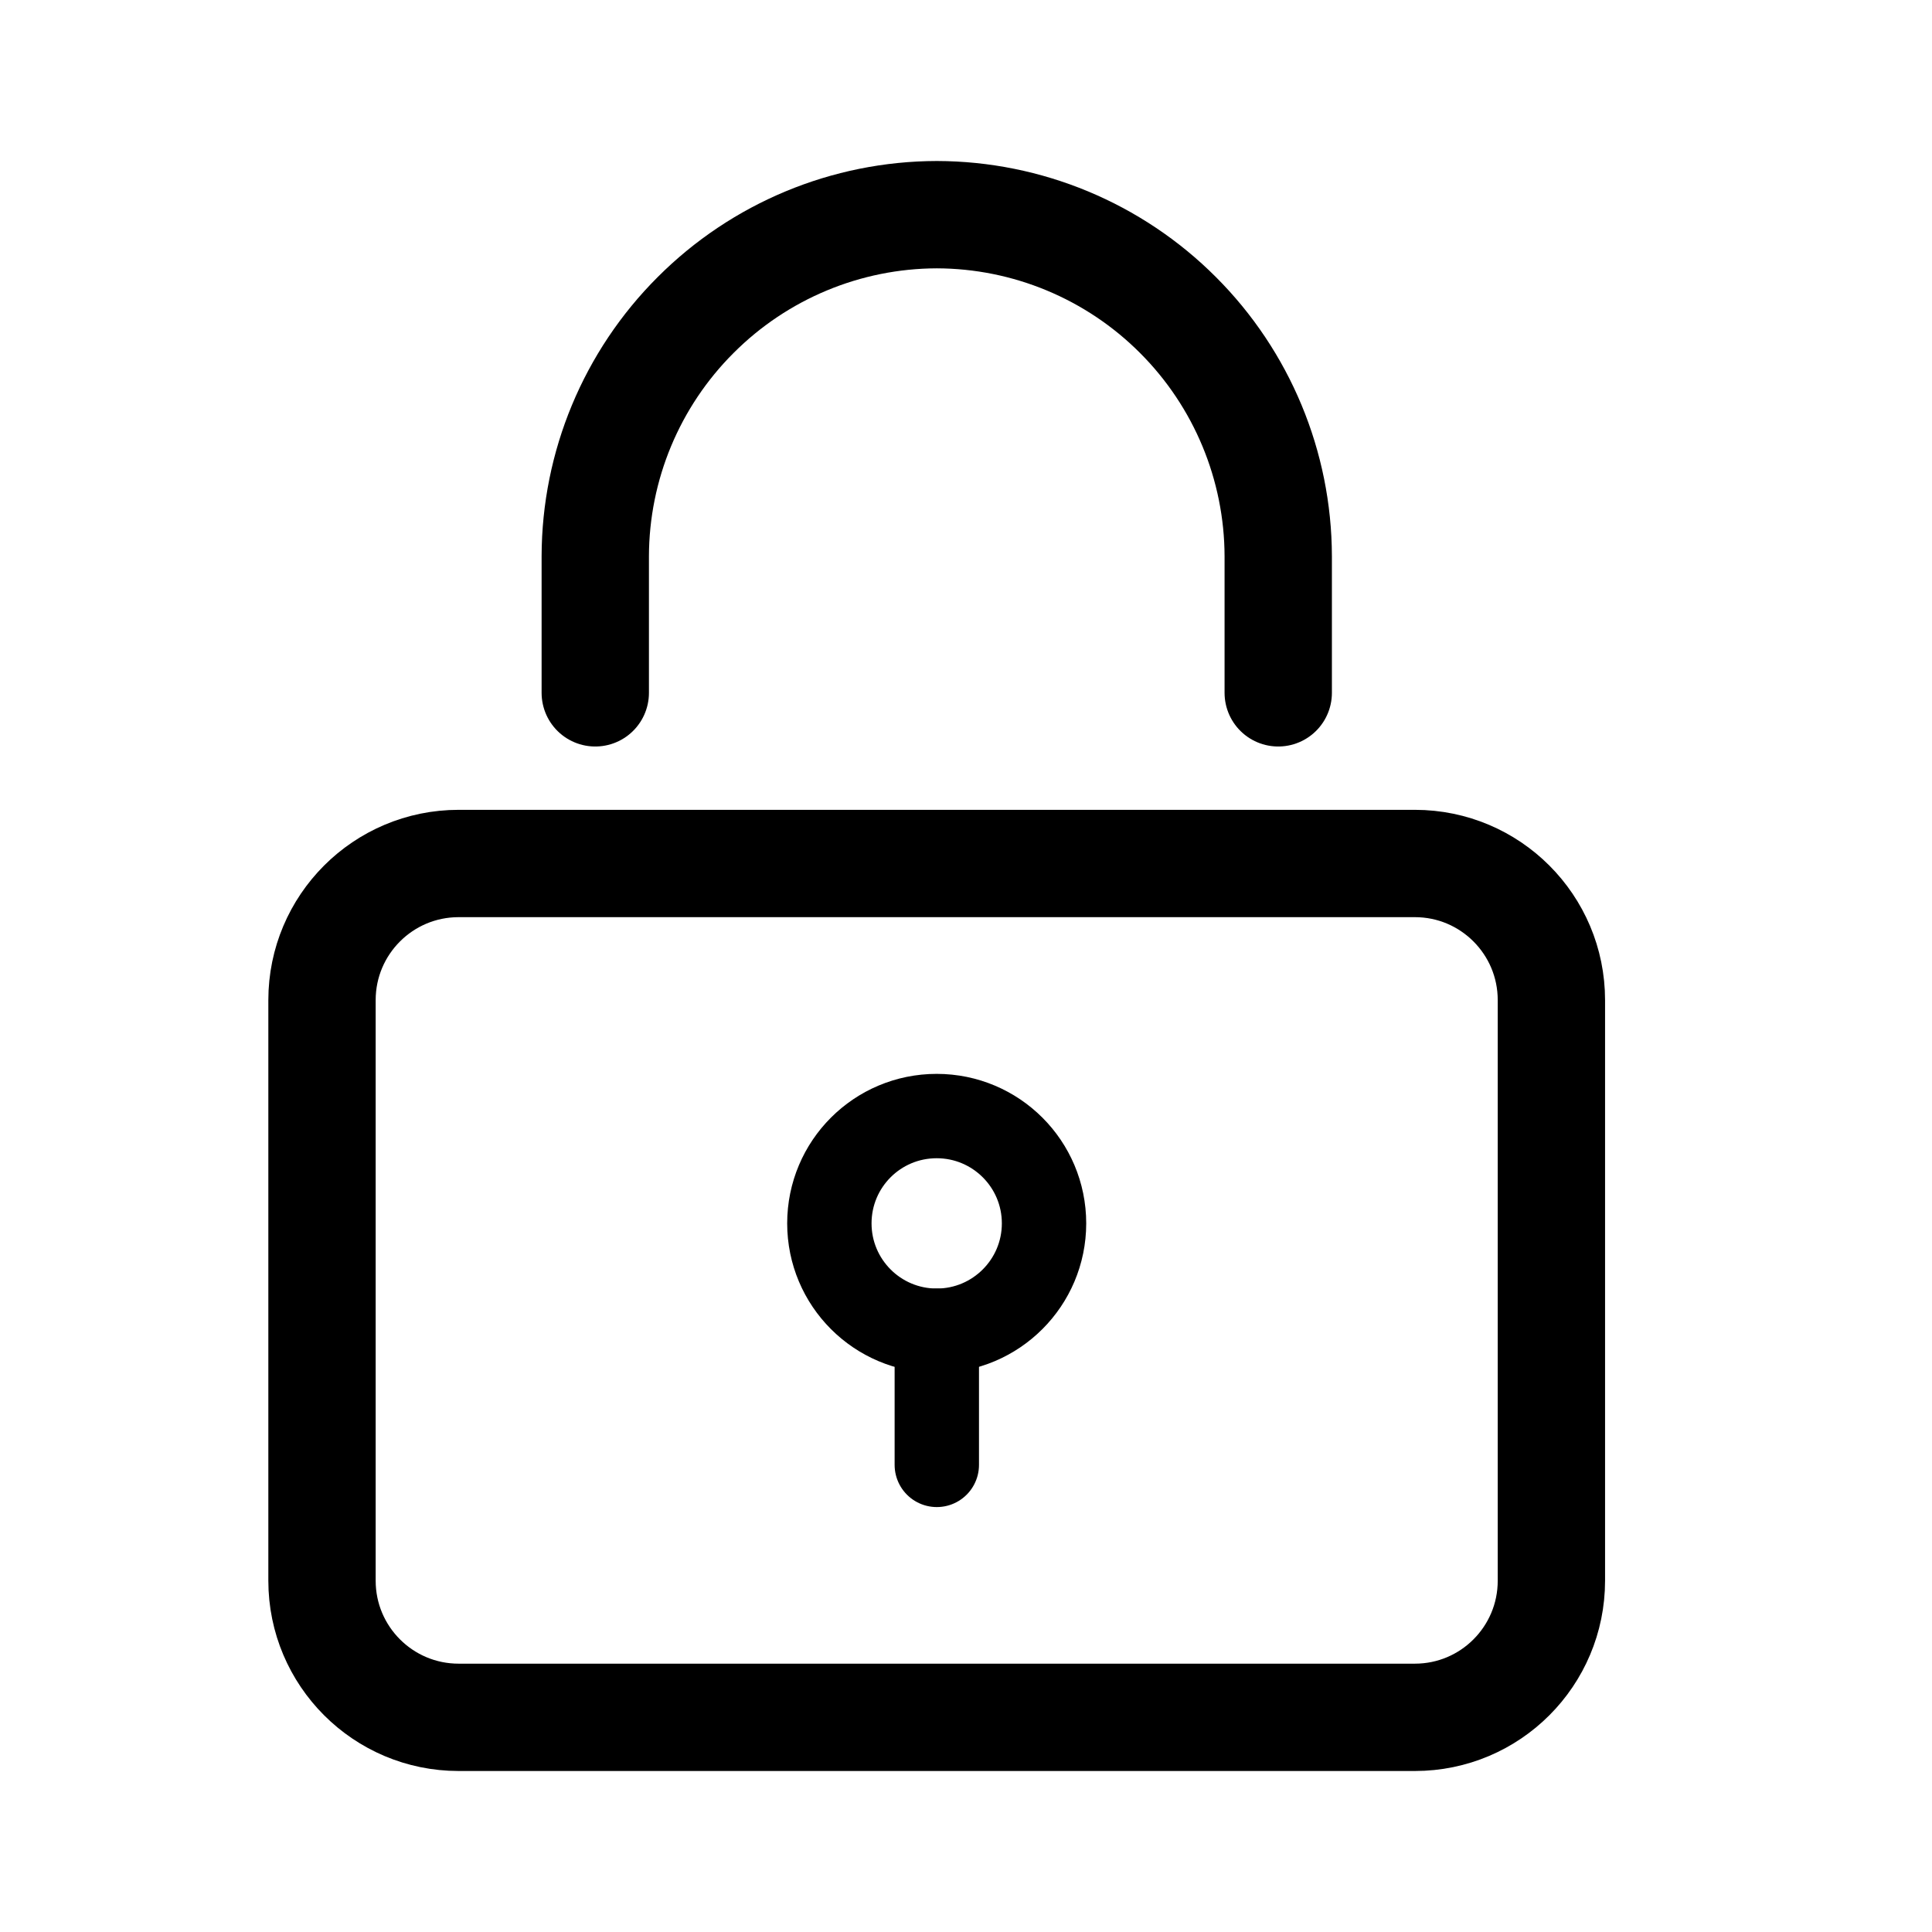
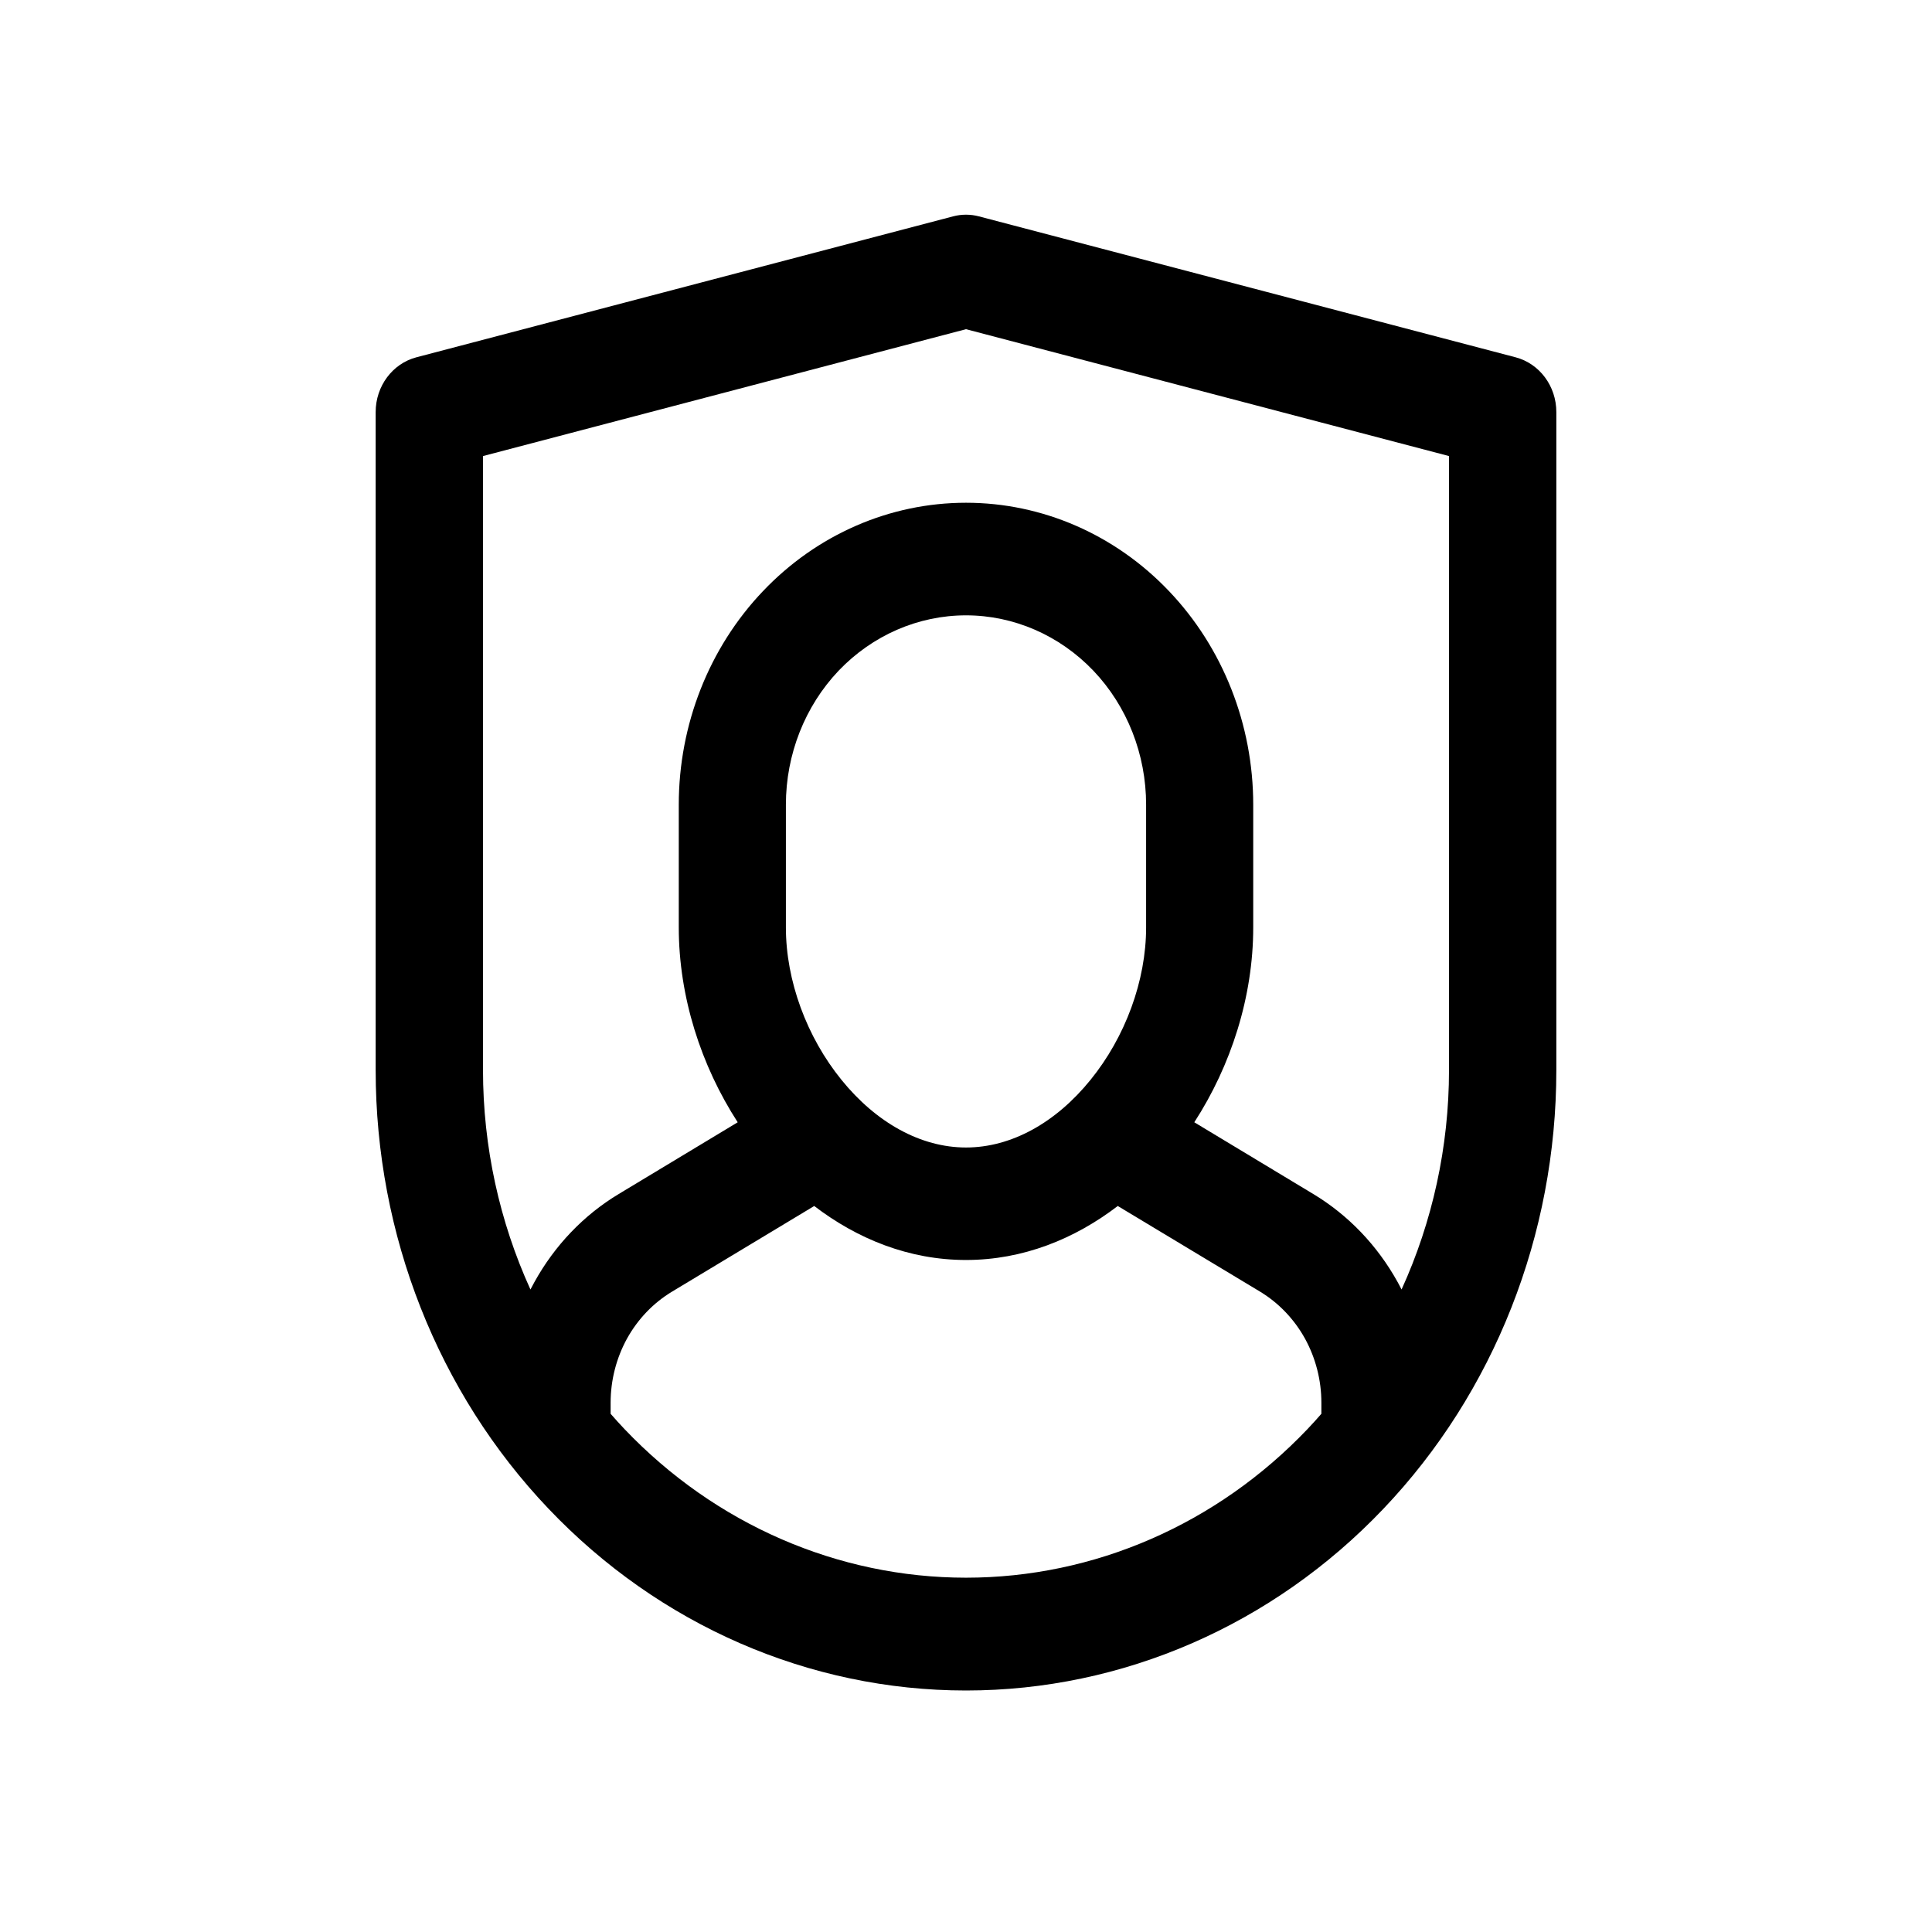
<svg xmlns="http://www.w3.org/2000/svg" width="18" height="18" viewBox="0 0 18 18" fill="none">
-   <path d="M11.909 6.455V5.182C11.907 4.339 11.571 3.531 10.975 2.935C10.379 2.338 9.571 2.002 8.728 2C7.885 2.002 7.077 2.338 6.481 2.935C5.884 3.531 5.548 4.339 5.546 5.182V6.455" stroke="currentColor" stroke-miterlimit="10" stroke-linecap="round" />
-   <path d="M13.182 8.045H4.273C3.57 8.045 3 8.615 3 9.318V14.727C3 15.43 3.57 16 4.273 16H13.182C13.885 16 14.454 15.43 14.454 14.727V9.318C14.454 8.615 13.885 8.045 13.182 8.045Z" stroke="currentColor" stroke-miterlimit="10" stroke-linecap="square" />
-   <path d="M8.727 12.398C9.279 12.398 9.727 11.95 9.727 11.398C9.727 10.845 9.279 10.398 8.727 10.398C8.174 10.398 7.727 10.845 7.727 11.398C7.727 11.95 8.174 12.398 8.727 12.398Z" stroke="currentColor" stroke-width="0.786" stroke-miterlimit="10" stroke-linecap="square" />
-   <path d="M8.728 12.398V13.648" stroke="currentColor" stroke-width="0.786" stroke-miterlimit="10" stroke-linecap="round" />
+   <path fill-rule="evenodd" clip-rule="evenodd" d="M9.121 2.016C9.042 1.995 8.958 1.995 8.879 2.016L3.879 3.329C3.656 3.388 3.5 3.598 3.5 3.839V9.97C3.5 11.503 4.079 12.973 5.111 14.057C6.142 15.141 7.541 15.75 9 15.75C10.459 15.75 11.858 15.141 12.889 14.057C13.921 12.973 14.5 11.503 14.5 9.97V3.839C14.5 3.598 14.344 3.388 14.121 3.329L9.121 2.016ZM4.5 9.97V4.249L9 3.067L13.5 4.249V9.97C13.5 10.684 13.346 11.382 13.058 12.014C13.046 11.991 13.034 11.967 13.021 11.944C12.832 11.603 12.561 11.32 12.235 11.124L11.127 10.456C11.469 9.928 11.676 9.286 11.676 8.641V7.497C11.676 6.751 11.394 6.035 10.892 5.508C10.39 4.98 9.71 4.684 9 4.684C8.29 4.684 7.61 4.98 7.108 5.508C6.606 6.035 6.324 6.751 6.324 7.497V8.641C6.324 9.286 6.531 9.928 6.873 10.456L5.765 11.124C5.439 11.32 5.168 11.603 4.979 11.945C4.966 11.968 4.954 11.991 4.942 12.014C4.654 11.382 4.5 10.684 4.5 9.97ZM7.586 11.236L6.261 12.034C6.087 12.139 5.943 12.289 5.842 12.471C5.742 12.653 5.689 12.859 5.689 13.069V13.172C5.731 13.22 5.774 13.268 5.818 13.314C6.662 14.201 7.807 14.699 9 14.699C10.194 14.699 11.338 14.201 12.182 13.314C12.226 13.268 12.269 13.22 12.311 13.172V13.069C12.311 12.859 12.258 12.653 12.158 12.471C12.057 12.289 11.913 12.139 11.74 12.034L10.414 11.236C10.014 11.542 9.532 11.739 9 11.739C8.468 11.739 7.986 11.542 7.586 11.236ZM7.813 6.249C8.128 5.919 8.555 5.733 9 5.733C9.445 5.733 9.872 5.919 10.187 6.249C10.502 6.58 10.678 7.029 10.678 7.497V8.641C10.678 9.137 10.484 9.662 10.16 10.061C9.837 10.46 9.422 10.691 9 10.691C8.578 10.691 8.163 10.46 7.84 10.061C7.516 9.662 7.322 9.137 7.322 8.641V7.497C7.322 7.029 7.499 6.58 7.813 6.249Z" fill="currentColor" />
</svg>
